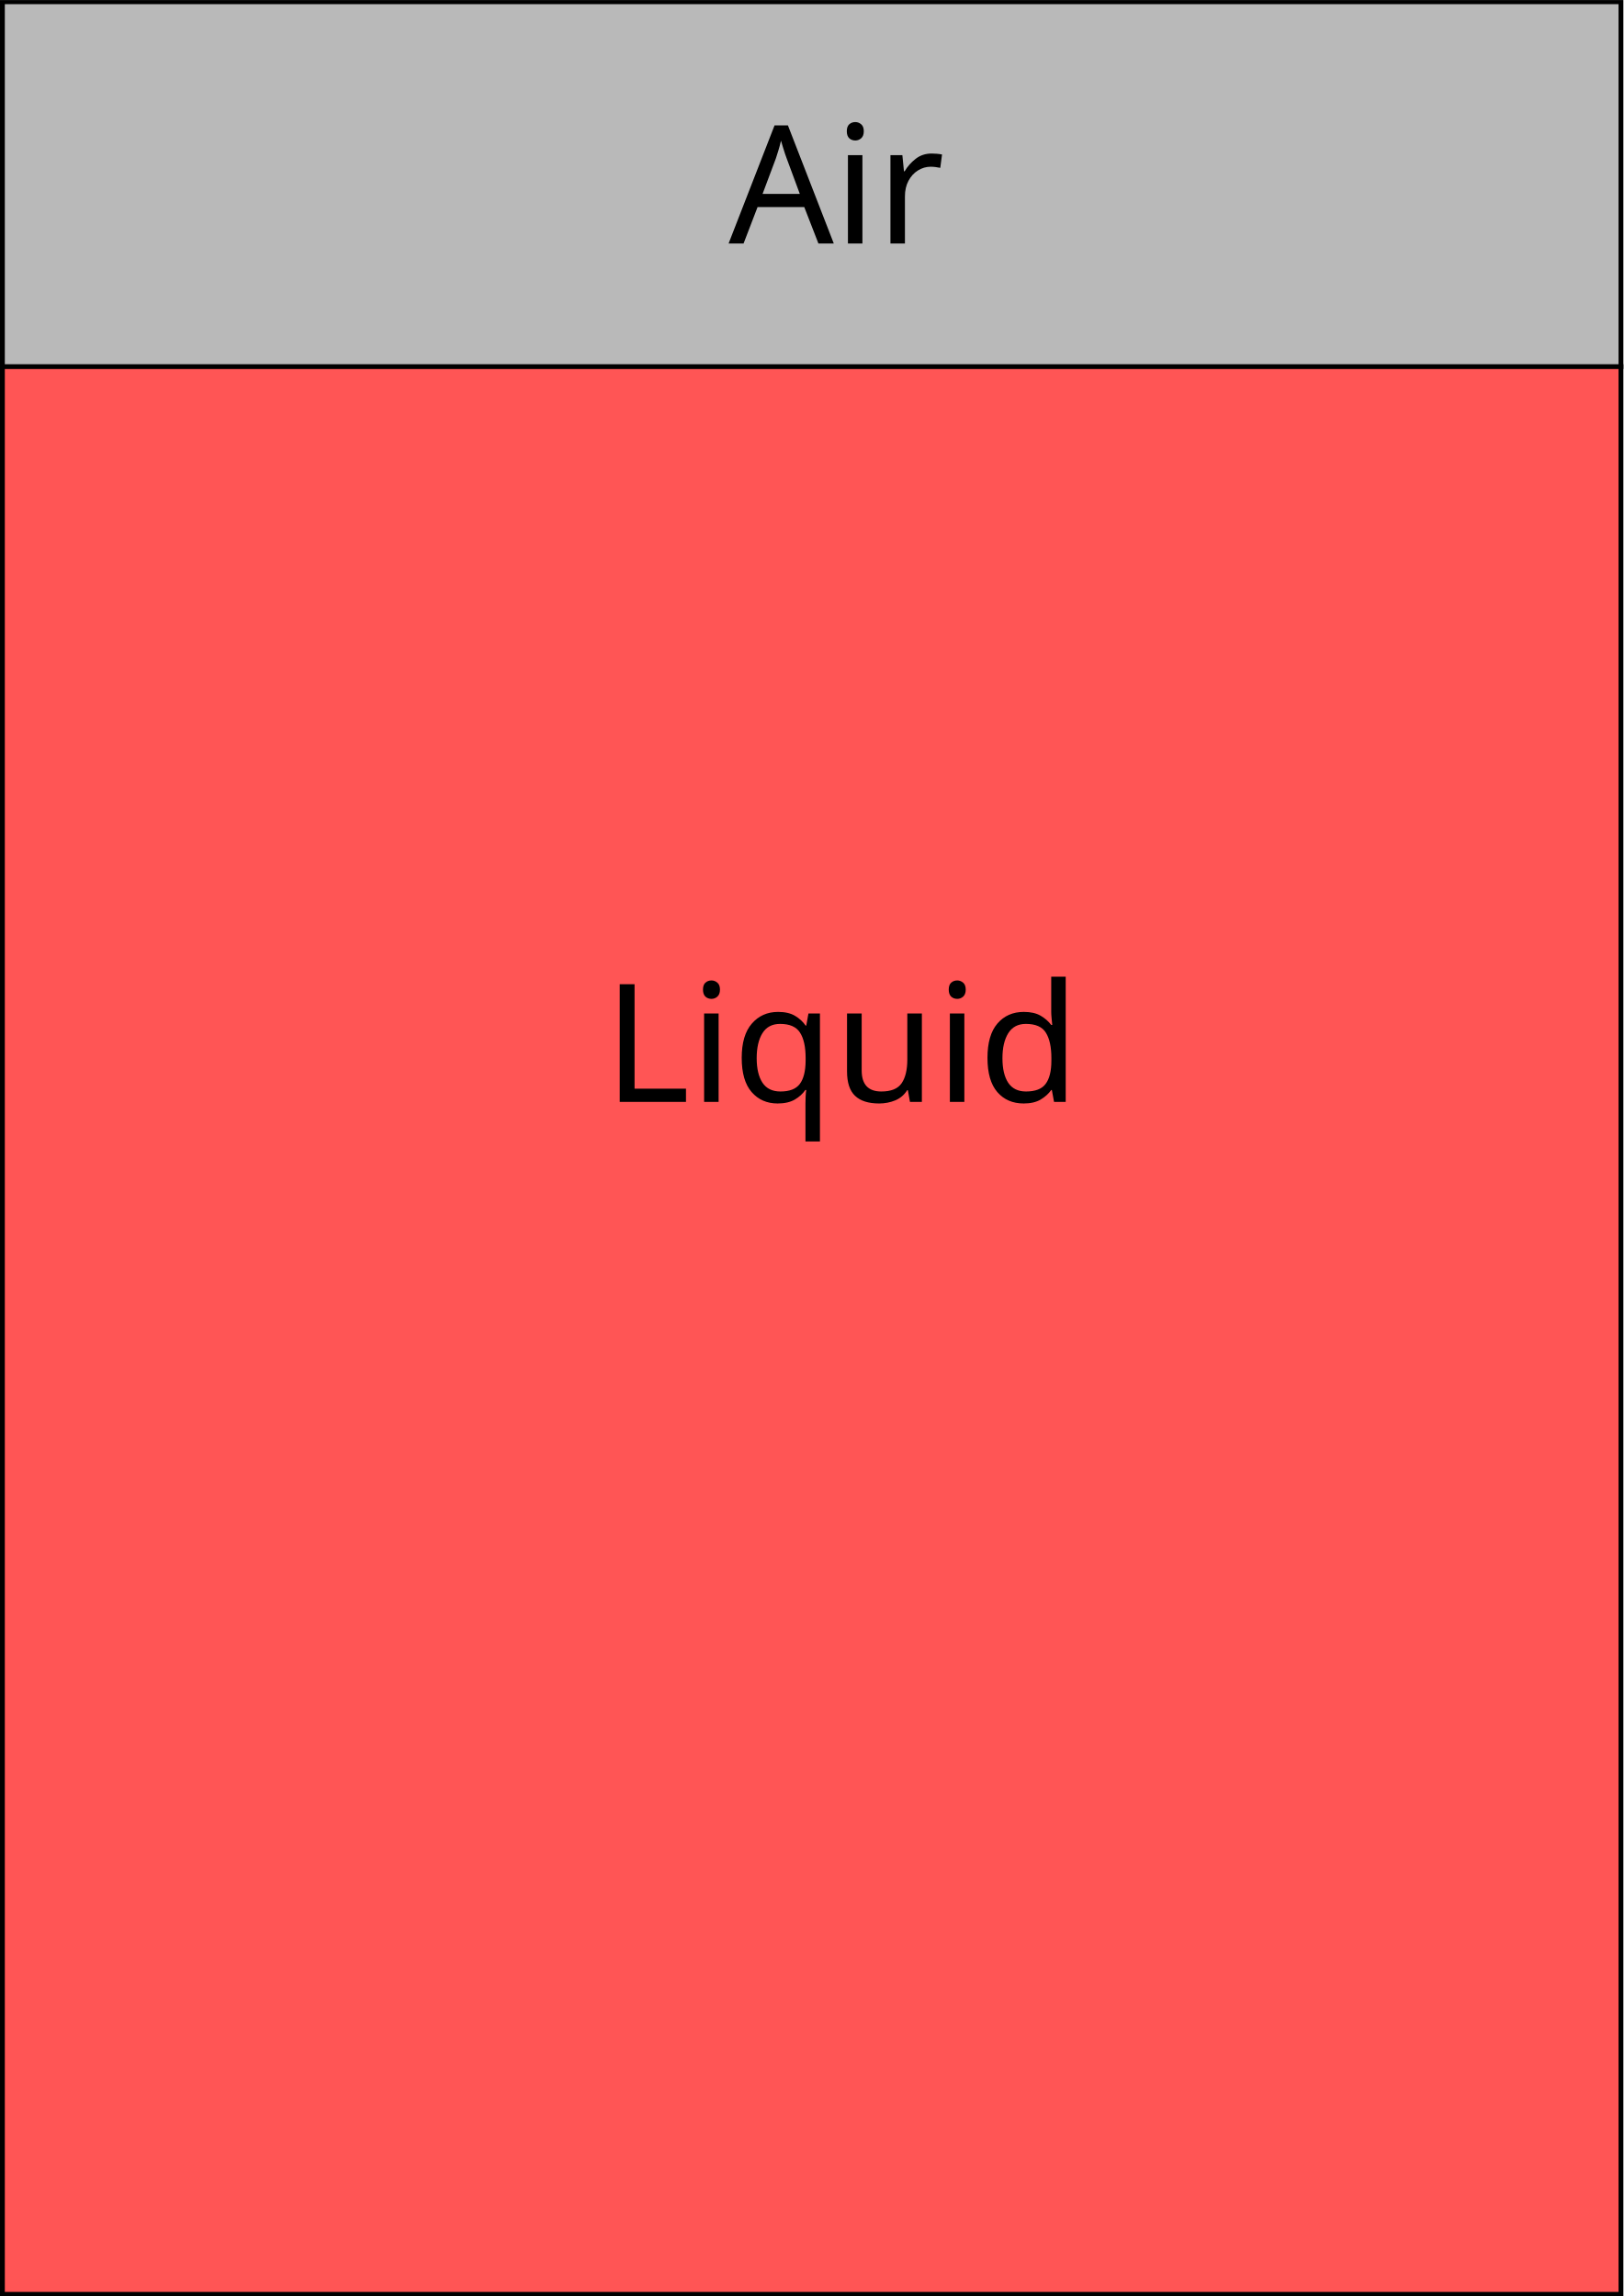
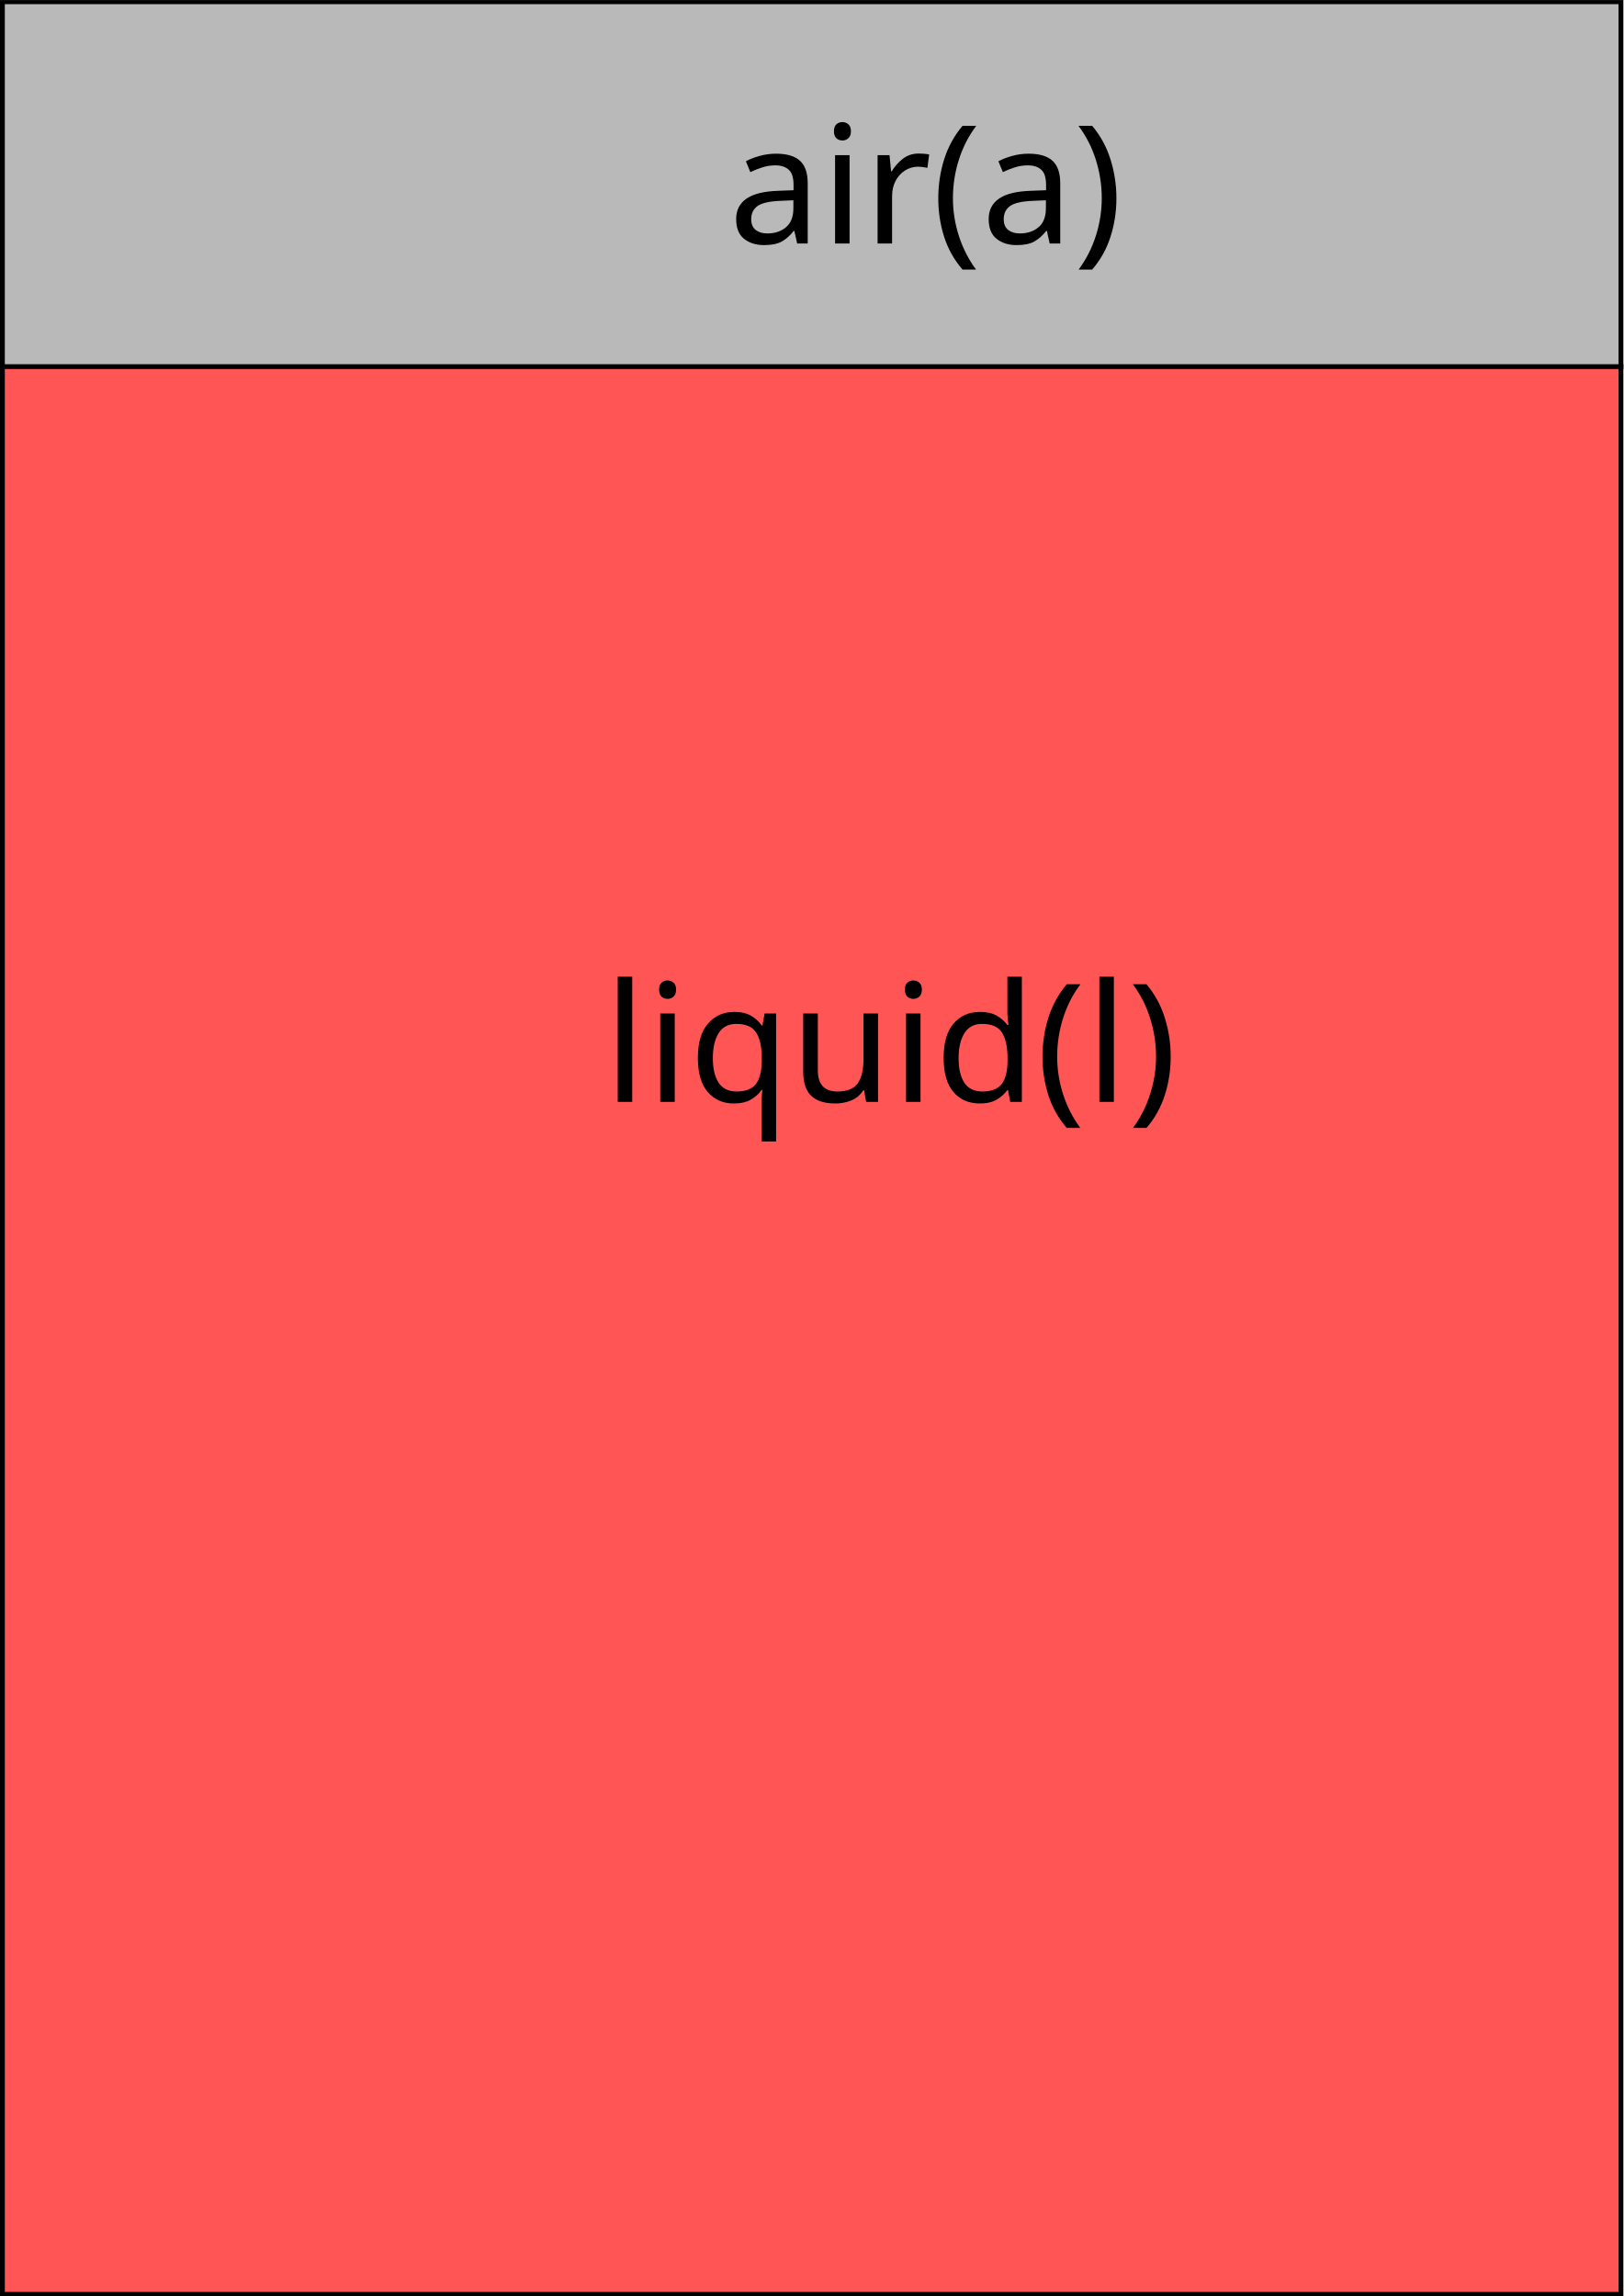
<svg xmlns="http://www.w3.org/2000/svg" xmlns:xlink="http://www.w3.org/1999/xlink" width="315.146" height="445.817" id="svg2" version="1.1">
  <defs id="defs4">
    <marker orient="auto" refY="0" refX="0" id="Arrow1Lend" style="overflow:visible">
      <path id="path3816" d="M 0,0 5,-5 -12.5,0 5,5 0,0 z" style="fill-rule:evenodd;stroke:#000000;stroke-width:1pt" transform="matrix(-0.8,0,0,-0.8,-10,0)" />
    </marker>
    <linearGradient id="linearGradient5699">
      <stop style="stop-color:#000000;stop-opacity:1;" offset="0" id="stop5701" />
      <stop style="stop-color:#000000;stop-opacity:0;" offset="1" id="stop5703" />
    </linearGradient>
    <linearGradient id="linearGradient5673">
      <stop style="stop-color:#000000;stop-opacity:1;" offset="0" id="stop5675" />
      <stop style="stop-color:#000000;stop-opacity:0;" offset="1" id="stop5677" />
    </linearGradient>
    <linearGradient id="linearGradient5665">
      <stop style="stop-color:#eb3a00;stop-opacity:1" offset="0" id="stop5667" />
      <stop style="stop-color:#000000;stop-opacity:0;" offset="1" id="stop5669" />
    </linearGradient>
    <linearGradient id="linearGradient5405">
      <stop style="stop-color:#00aaaa;stop-opacity:0.667;" offset="0" id="stop5407" />
      <stop id="stop5415" offset="0.554" style="stop-color:#0064aa;stop-opacity:0.498;" />
      <stop style="stop-color:#0064aa;stop-opacity:0;" offset="1" id="stop5409" />
    </linearGradient>
    <linearGradient id="linearGradient5391">
      <stop style="stop-color:#0064aa;stop-opacity:1;" offset="0" id="stop5393" />
      <stop style="stop-color:#0064aa;stop-opacity:0;" offset="1" id="stop5395" />
    </linearGradient>
    <linearGradient id="linearGradient5363">
      <stop style="stop-color:#0064aa;stop-opacity:0.667;" offset="0" id="stop5365" />
      <stop style="stop-color:#aa0000;stop-opacity:0.667;" offset="1" id="stop5367" />
    </linearGradient>
    <linearGradient id="linearGradient3851">
      <stop style="stop-color:#ffff00;stop-opacity:1;" offset="0" id="stop3853" />
      <stop style="stop-color:#ffff00;stop-opacity:0;" offset="1" id="stop3855" />
    </linearGradient>
    <linearGradient xlink:href="#linearGradient5665" id="linearGradient5671" x1="-751.429" y1="708.076" x2="-820" y2="683.791" gradientUnits="userSpaceOnUse" />
    <linearGradient xlink:href="#linearGradient5673" id="linearGradient5683" x1="-825.013" y1="737.388" x2="-751.429" y2="708.076" gradientUnits="userSpaceOnUse" />
    <linearGradient xlink:href="#linearGradient5699" id="linearGradient5705" x1="-913.353" y1="713.158" x2="-758.5" y2="713.158" gradientUnits="userSpaceOnUse" />
  </defs>
  <g id="layer1" transform="translate(57.09397,-321.107)">
    <g id="g3773" transform="matrix(1.099167,0,0,1,-36.9113,26)" />
    <g id="g4253" transform="matrix(1.006453,0,0,0.8564069,0.3682174,92.8246)">
      <rect y="349.601" x="-56.629" height="437.064" width="312.208" id="rect3019" style="fill:#ff0000;fill-opacity:0.667;stroke:#000000;stroke-width:0.929;stroke-miterlimit:4;stroke-opacity:1;stroke-dasharray:none" ry="0" />
    </g>
    <text id="text3031" y="535.061" x="60.114" style="font-size:40px;font-style:normal;font-variant:normal;font-weight:normal;font-stretch:normal;text-align:start;line-height:129%;letter-spacing:0px;word-spacing:0px;writing-mode:lr-tb;text-anchor:start;fill:#000000;fill-opacity:1;stroke:none;font-family:Calibri;-inkscape-font-specification:Calibri" xml:space="preserve">
-       <tspan style="font-size:32px" y="535.061" x="60.114" id="tspan3033">Liquid</tspan>
+       <tspan style="font-size:32px" y="535.061" x="60.114" id="tspan3033">liquid(l)</tspan>
    </text>
    <text xml:space="preserve" style="font-size:40px;font-style:normal;font-variant:normal;font-weight:normal;font-stretch:normal;text-align:start;line-height:129%;letter-spacing:0px;word-spacing:0px;writing-mode:lr-tb;text-anchor:start;fill:#000000;fill-opacity:1;stroke:none;font-family:Calibri;-inkscape-font-specification:Calibri" x="60.114" y="372.427" id="text3014">
      <tspan id="tspan3016" x="60.114" y="372.427" style="font-size:32px" />
    </text>
    <g transform="matrix(1.006453,0,0,0.8564069,0.3682174,22.11392)" id="g3018">
      <rect ry="0" style="fill:#000000;fill-opacity:0.275;stroke:#000000;stroke-width:0.929;stroke-miterlimit:4;stroke-opacity:1;stroke-dasharray:none" id="rect3020" width="312.208" height="82.724" x="-56.629" y="349.601" />
    </g>
    <text xml:space="preserve" style="font-size:40px;font-style:normal;font-variant:normal;font-weight:normal;font-stretch:normal;text-align:start;line-height:129%;letter-spacing:0px;word-spacing:0px;writing-mode:lr-tb;text-anchor:start;fill:#000000;fill-opacity:1;stroke:none;font-family:Calibri;-inkscape-font-specification:Calibri" x="84.357" y="368.386" id="text3796">
-       <tspan id="tspan3798" x="84.357" y="368.386" style="font-size:32px">Air</tspan>
+       <tspan id="tspan3798" x="84.357" y="368.386" style="font-size:32px">air(a)</tspan>
    </text>
  </g>
</svg>
